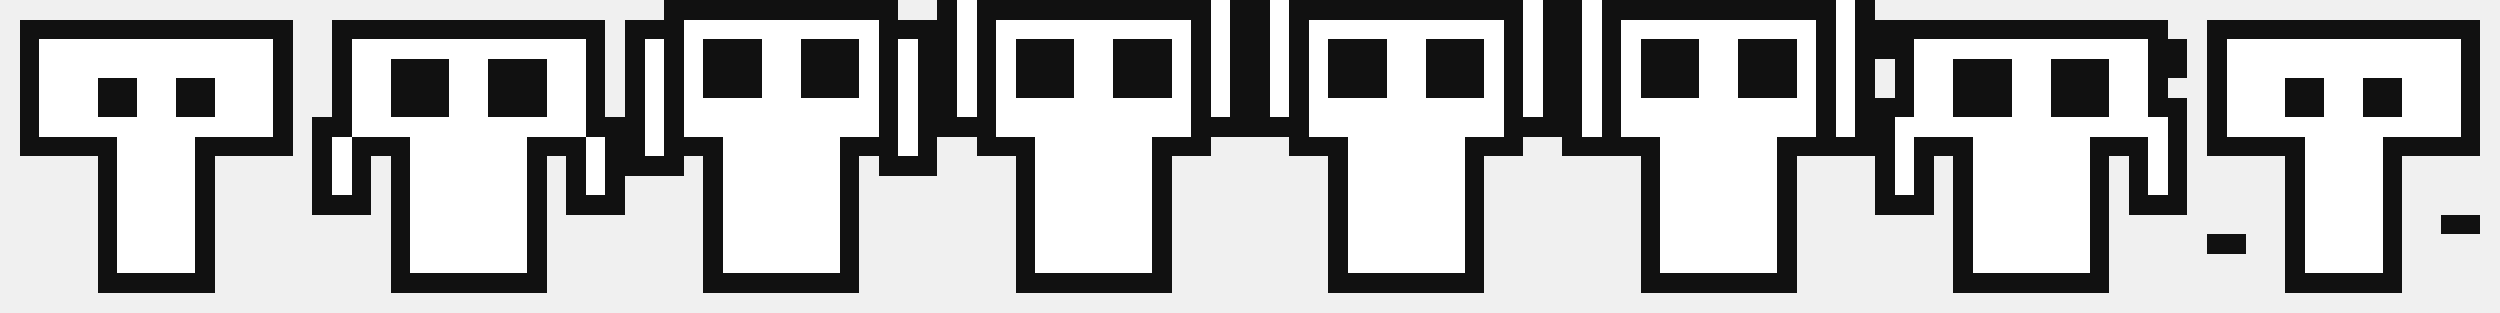
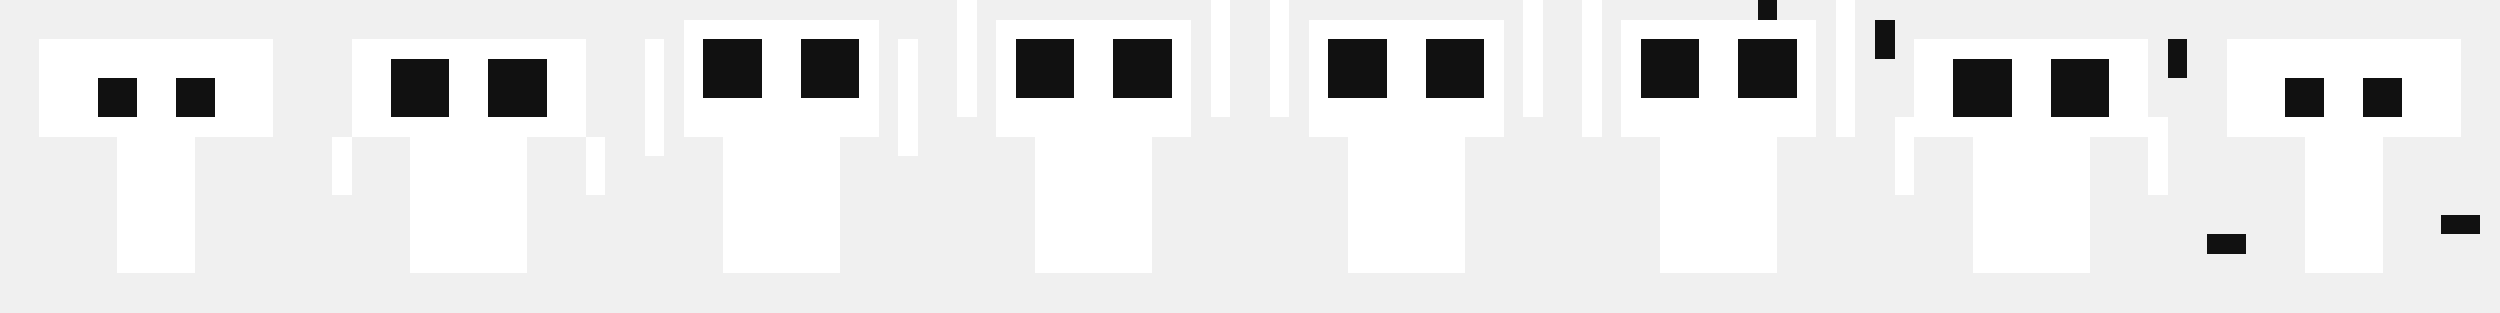
<svg xmlns="http://www.w3.org/2000/svg" viewBox="0 0 128 16" shape-rendering="crispEdges">
  <g>
-     <path d="M1 1h14v7h-4v7H5V8H1V1Z" fill="#111" />
+     <path d="M1 1h14v7h-4v7H5V8H1V1Z" fill="none" />
    <path d="M2 2h12v5h-4v7H6V7H2V2Z" fill="#fff" />
    <path d="M5 4h2v2H5zm4 0h2v2H9z" fill="#111" />
  </g>
  <g transform="translate(16)">
-     <path d="M1 1h14v7h-3v7H4V8H1V1ZM0 6h3v5H0zm13 0h3v5h-3Z" fill="#111" />
+     <path d="M1 1h14v7h-3v7H4V8H1V1ZM0 6h3v5H0zm13 0h3v5h-3Z" fill="none" />
    <path d="M2 2h12v5h-3v7H5V7H2V2ZM1 7h1v3H1zm13 0h1v3h-1Z" fill="#fff" />
    <path d="M4 3h3v3H4zm5 0h3v3H9z" fill="#111" />
  </g>
  <g transform="translate(32 -1)">
-     <path d="M2 1h12v8h-2v7H4V9H2V1ZM0 2h3v8H0zm13 0h3v8h-3Z" fill="#111" />
+     <path d="M2 1h12v8h-2v7H4V9H2V1ZM0 2h3v8H0zm13 0h3v8h-3Z" fill="none" />
    <path d="M3 2h10v6h-2v7H5V8H3V2ZM1 3h1v6H1zm13 0h1v6h-1Z" fill="#fff" />
    <path d="M4 3h3v3H4zm5 0h3v3H9z" fill="#111" />
  </g>
  <g transform="translate(48 -2)">
-     <path d="M2 2h12v8h-2v7H4v-7H2V2ZM0 0h3v9H0zm13 0h3v9h-3Z" fill="#111" />
+     <path d="M2 2h12v8h-2v7H4v-7H2V2ZM0 0h3v9H0zm13 0h3v9h-3Z" fill="none" />
    <path d="M3 3h10v6h-2v7H5V9H3V3ZM1 1h1v7H1zm13 0h1v7h-1Z" fill="#fff" />
    <path d="M4 4h3v3H4zm5 0h3v3H9zM4 0h1v2H4zm7 0h2v1h-2z" fill="#111" />
  </g>
  <g transform="translate(64 -3)">
-     <path d="M2 3h12v8h-2v7H4v-7H2V3ZM0 0h3v10H0zm13 0h3v10h-3Z" fill="#111" />
+     <path d="M2 3h12v8h-2v7H4v-7H2V3ZM0 0h3v10H0zm13 0h3v10h-3Z" fill="none" />
    <path d="M3 4h10v6h-2v7H5v-7H3V4ZM1 1h1v8H1zm13 0h1v8h-1Z" fill="#fff" />
    <path d="M4 5h3v3H4zm5 0h3v3H9zM5 1h1v2H5zm5-1h1v2h-1z" fill="#111" />
  </g>
  <g transform="translate(80 -1)">
-     <path d="M2 1h12v8h-2v7H4V9H2V1ZM0 0h3v9H0zm13 0h3v9h-3Z" fill="#111" />
+     <path d="M2 1h12v8h-2v7H4V9H2V1ZM0 0h3v9H0zm13 0h3v9h-3Z" fill="none" />
    <path d="M3 2h10v6h-2v7H5V8H3V2ZM1 1h1v7H1zm13 0h1v7h-1Z" fill="#fff" />
    <path d="M4 3h3v3H4zm5 0h3v3H9zM5 0h2v1H5zm5 0h1v2h-1z" fill="#111" />
  </g>
  <g transform="translate(96)">
-     <path d="M1 1h14v7h-3v7H4V8H1V1ZM0 5h3v6H0zm13 0h3v6h-3Z" fill="#111" />
+     <path d="M1 1h14v7h-3v7H4V8H1V1ZM0 5h3v6H0zm13 0h3v6h-3Z" fill="none" />
    <path d="M2 2h12v5h-3v7H5V7H2V2ZM1 6h1v4H1zm13 0h1v4h-1Z" fill="#fff" />
    <path d="M4 3h3v3H4zm5 0h3v3H9zM0 1h1v2H0zm15 1h1v2h-1z" fill="#111" />
  </g>
  <g transform="translate(112)">
-     <path d="M1 1h14v7h-4v7H5V8H1V1Z" fill="#111" />
+     <path d="M1 1h14v7h-4v7H5V8H1V1Z" fill="none" />
    <path d="M2 2h12v5h-4v7H6V7H2V2Z" fill="#fff" />
    <path d="M5 4h2v2H5zm4 0h2v2H9zM1 12h2v1H1zm12-1h2v1h-2z" fill="#111" />
  </g>
</svg>
